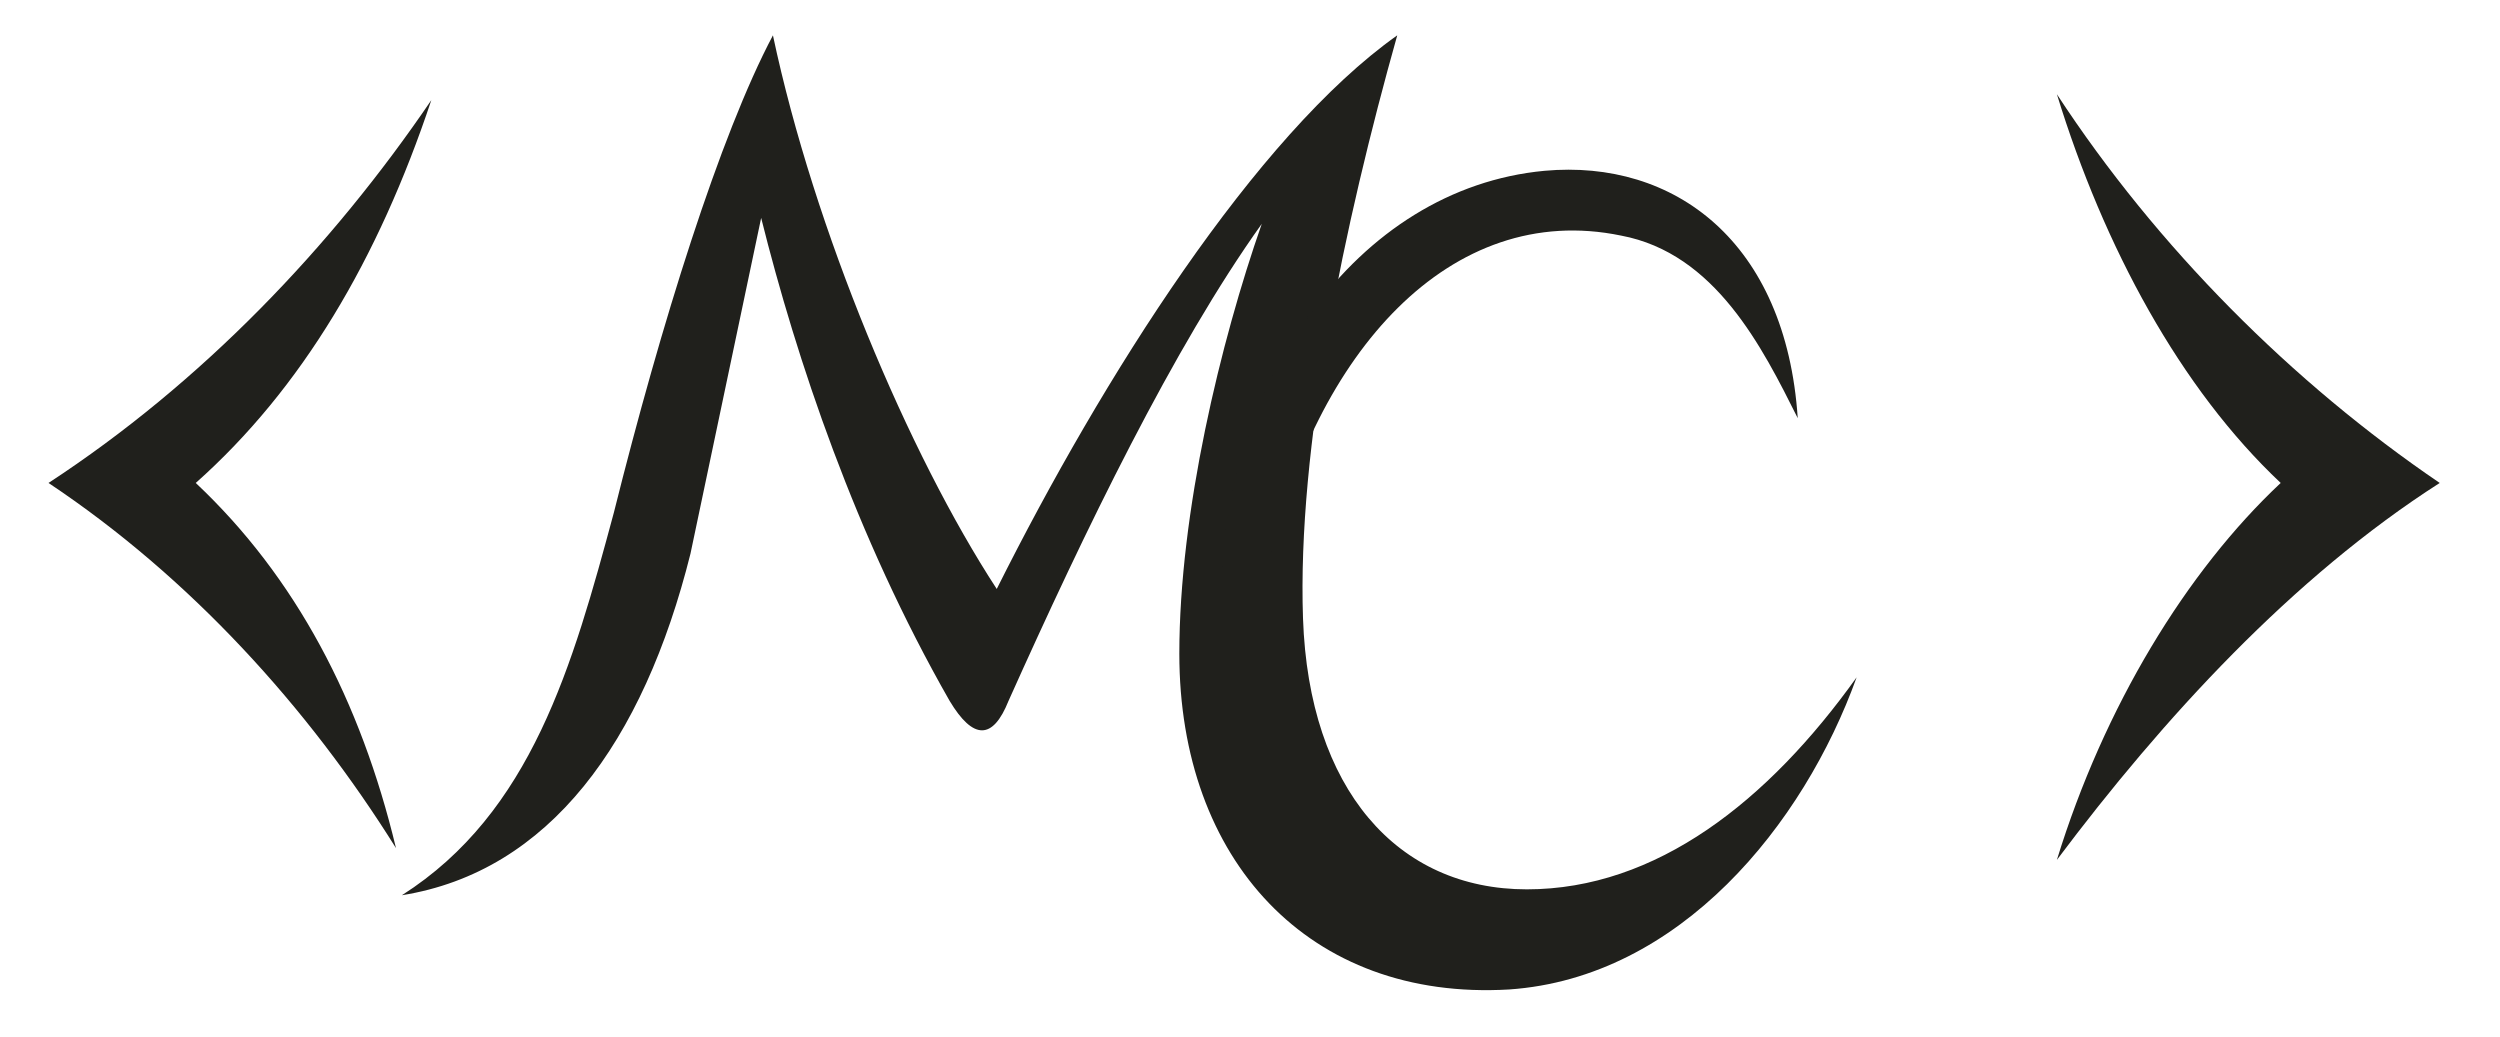
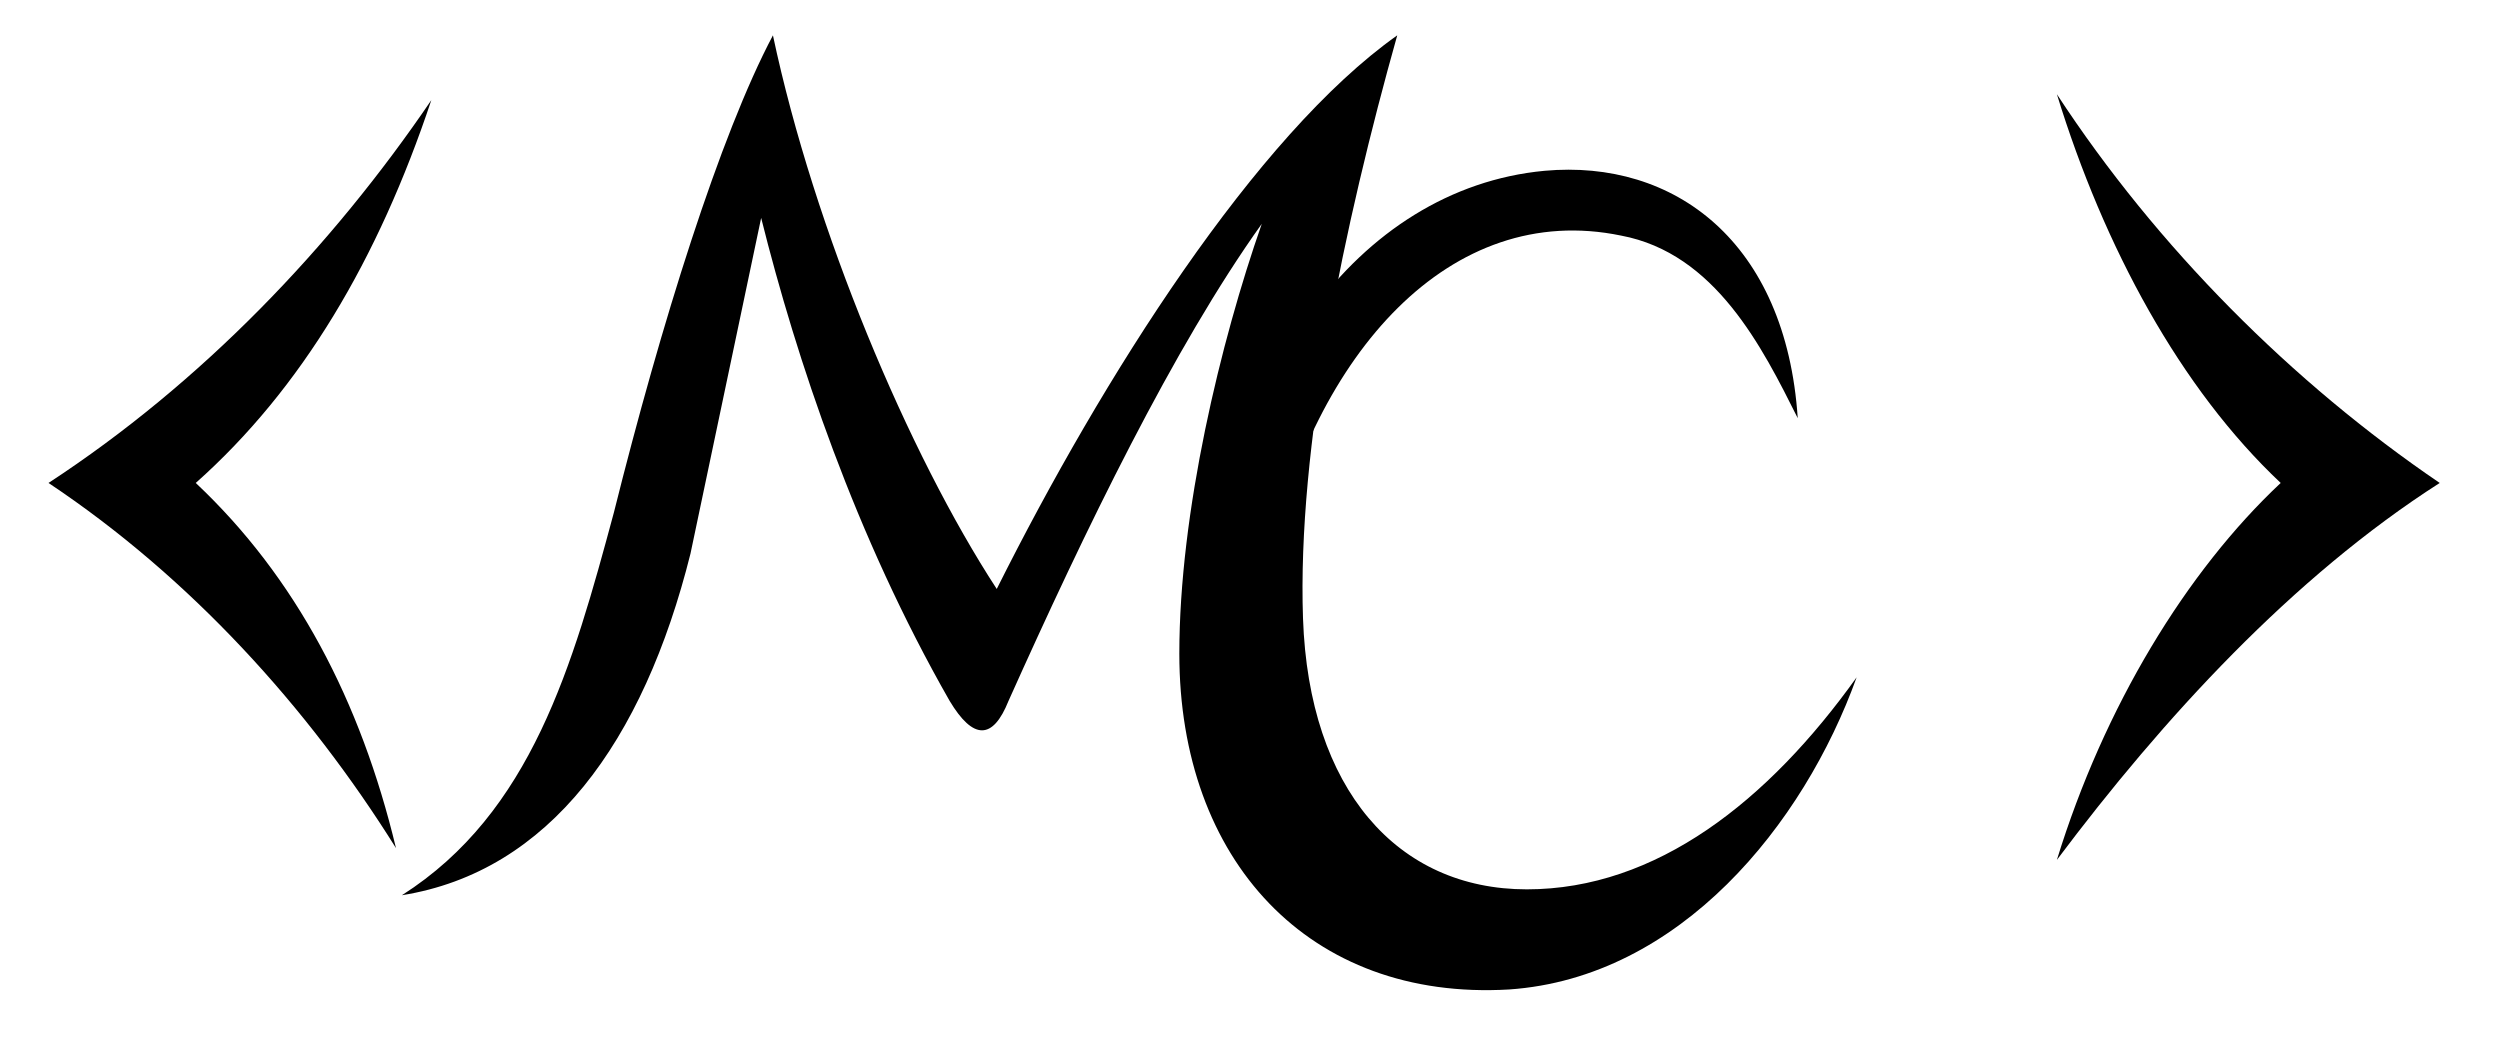
- <svg xmlns="http://www.w3.org/2000/svg" viewBox="38 88 418 176" fill="rgb(0, 0, 0)" stroke-width="1px" stroke-linecap="butt" stroke-linejoin="miter" opacity="1" fill-opacity="1" stroke-opacity="1" font-family="&quot;Atkinson Hyperlegible&quot;, system-ui, sans-serif" font-size="15px" font-weight="400" width="82" height="34">
-   <g fill="rgb(32, 32, 28)" stroke-width="1px" stroke-linecap="butt" stroke-linejoin="miter" opacity="1" fill-opacity="1" stroke-opacity="1" font-family="&quot;Atkinson Hyperlegible&quot;, system-ui, sans-serif" font-size="15px" font-weight="400">
-     <path d="M108 105 C99 132 86 154 68 170 C85 186 96 207 102 232 C87 208 67 186 43 170 C69 153 91 130 108 105Z" fill="rgb(32, 32, 28)" stroke-width="1px" stroke-linecap="butt" stroke-linejoin="miter" opacity="1" fill-opacity="1" stroke-opacity="1" font-family="&quot;Atkinson Hyperlegible&quot;, system-ui, sans-serif" font-size="15px" font-weight="400" />
-     <path d="M103 240 C125 226 132 201 139 175 C147 143 157 111 166 94 C173 127 189 165 204 188 C222 152 248 111 272 94 C263 126 255 164 256 193 C257 222 272 239 294 239 C316 239 335 224 350 203 C341 228 320 254 291 256 C257 258 235 234 235 199 C235 175 242 146 249 126 C234 147 219 178 206 207 Q202 217 196 207 C180 179 170 149 164 125 L152 182 C144 214 128 236 103 240Z" fill="rgb(32, 32, 28)" stroke-width="1px" stroke-linecap="butt" stroke-linejoin="miter" opacity="1" fill-opacity="1" stroke-opacity="1" font-family="&quot;Atkinson Hyperlegible&quot;, system-ui, sans-serif" font-size="15px" font-weight="400" />
-     <path d="M242 191 C242 153 265 120 297 117 C319 115 338 129 340 159 C334 147 326 131 310 128 C281 122 258 148 250 184Z" fill="rgb(32, 32, 28)" stroke-width="1px" stroke-linecap="butt" stroke-linejoin="miter" opacity="1" fill-opacity="1" stroke-opacity="1" font-family="&quot;Atkinson Hyperlegible&quot;, system-ui, sans-serif" font-size="15px" font-weight="400" />
-     <path d="M384 104 C401 130 424 153 449 170 C424 186 402 210 384 234 C392 208 406 185 422 170 C405 154 392 130 384 104Z" fill="rgb(32, 32, 28)" stroke-width="1px" stroke-linecap="butt" stroke-linejoin="miter" opacity="1" fill-opacity="1" stroke-opacity="1" font-family="&quot;Atkinson Hyperlegible&quot;, system-ui, sans-serif" font-size="15px" font-weight="400" />
+ <svg xmlns="http://www.w3.org/2000/svg" viewBox="38 88 418 176" fill="currentColor" stroke-width="1px" stroke-linecap="butt" stroke-linejoin="miter" opacity="1" fill-opacity="1" stroke-opacity="1" font-family="&quot;Atkinson Hyperlegible&quot;, system-ui, sans-serif" font-size="15px" font-weight="400" width="82" height="34">
+   <g fill="currentColor" stroke-width="1px" stroke-linecap="butt" stroke-linejoin="miter" opacity="1" fill-opacity="1" stroke-opacity="1" font-family="&quot;Atkinson Hyperlegible&quot;, system-ui, sans-serif" font-size="15px" font-weight="400">
+     <path d="M108 105 C99 132 86 154 68 170 C85 186 96 207 102 232 C87 208 67 186 43 170 C69 153 91 130 108 105Z" fill="currentColor" stroke-width="1px" stroke-linecap="butt" stroke-linejoin="miter" opacity="1" fill-opacity="1" stroke-opacity="1" font-family="&quot;Atkinson Hyperlegible&quot;, system-ui, sans-serif" font-size="15px" font-weight="400" />
+     <path d="M103 240 C125 226 132 201 139 175 C147 143 157 111 166 94 C173 127 189 165 204 188 C222 152 248 111 272 94 C263 126 255 164 256 193 C257 222 272 239 294 239 C316 239 335 224 350 203 C341 228 320 254 291 256 C257 258 235 234 235 199 C235 175 242 146 249 126 C234 147 219 178 206 207 Q202 217 196 207 C180 179 170 149 164 125 L152 182 C144 214 128 236 103 240Z" fill="currentColor" stroke-width="1px" stroke-linecap="butt" stroke-linejoin="miter" opacity="1" fill-opacity="1" stroke-opacity="1" font-family="&quot;Atkinson Hyperlegible&quot;, system-ui, sans-serif" font-size="15px" font-weight="400" />
+     <path d="M242 191 C242 153 265 120 297 117 C319 115 338 129 340 159 C334 147 326 131 310 128 C281 122 258 148 250 184Z" fill="currentColor" stroke-width="1px" stroke-linecap="butt" stroke-linejoin="miter" opacity="1" fill-opacity="1" stroke-opacity="1" font-family="&quot;Atkinson Hyperlegible&quot;, system-ui, sans-serif" font-size="15px" font-weight="400" />
+     <path d="M384 104 C401 130 424 153 449 170 C424 186 402 210 384 234 C392 208 406 185 422 170 C405 154 392 130 384 104Z" fill="currentColor" stroke-width="1px" stroke-linecap="butt" stroke-linejoin="miter" opacity="1" fill-opacity="1" stroke-opacity="1" font-family="&quot;Atkinson Hyperlegible&quot;, system-ui, sans-serif" font-size="15px" font-weight="400" />
  </g>
</svg>
